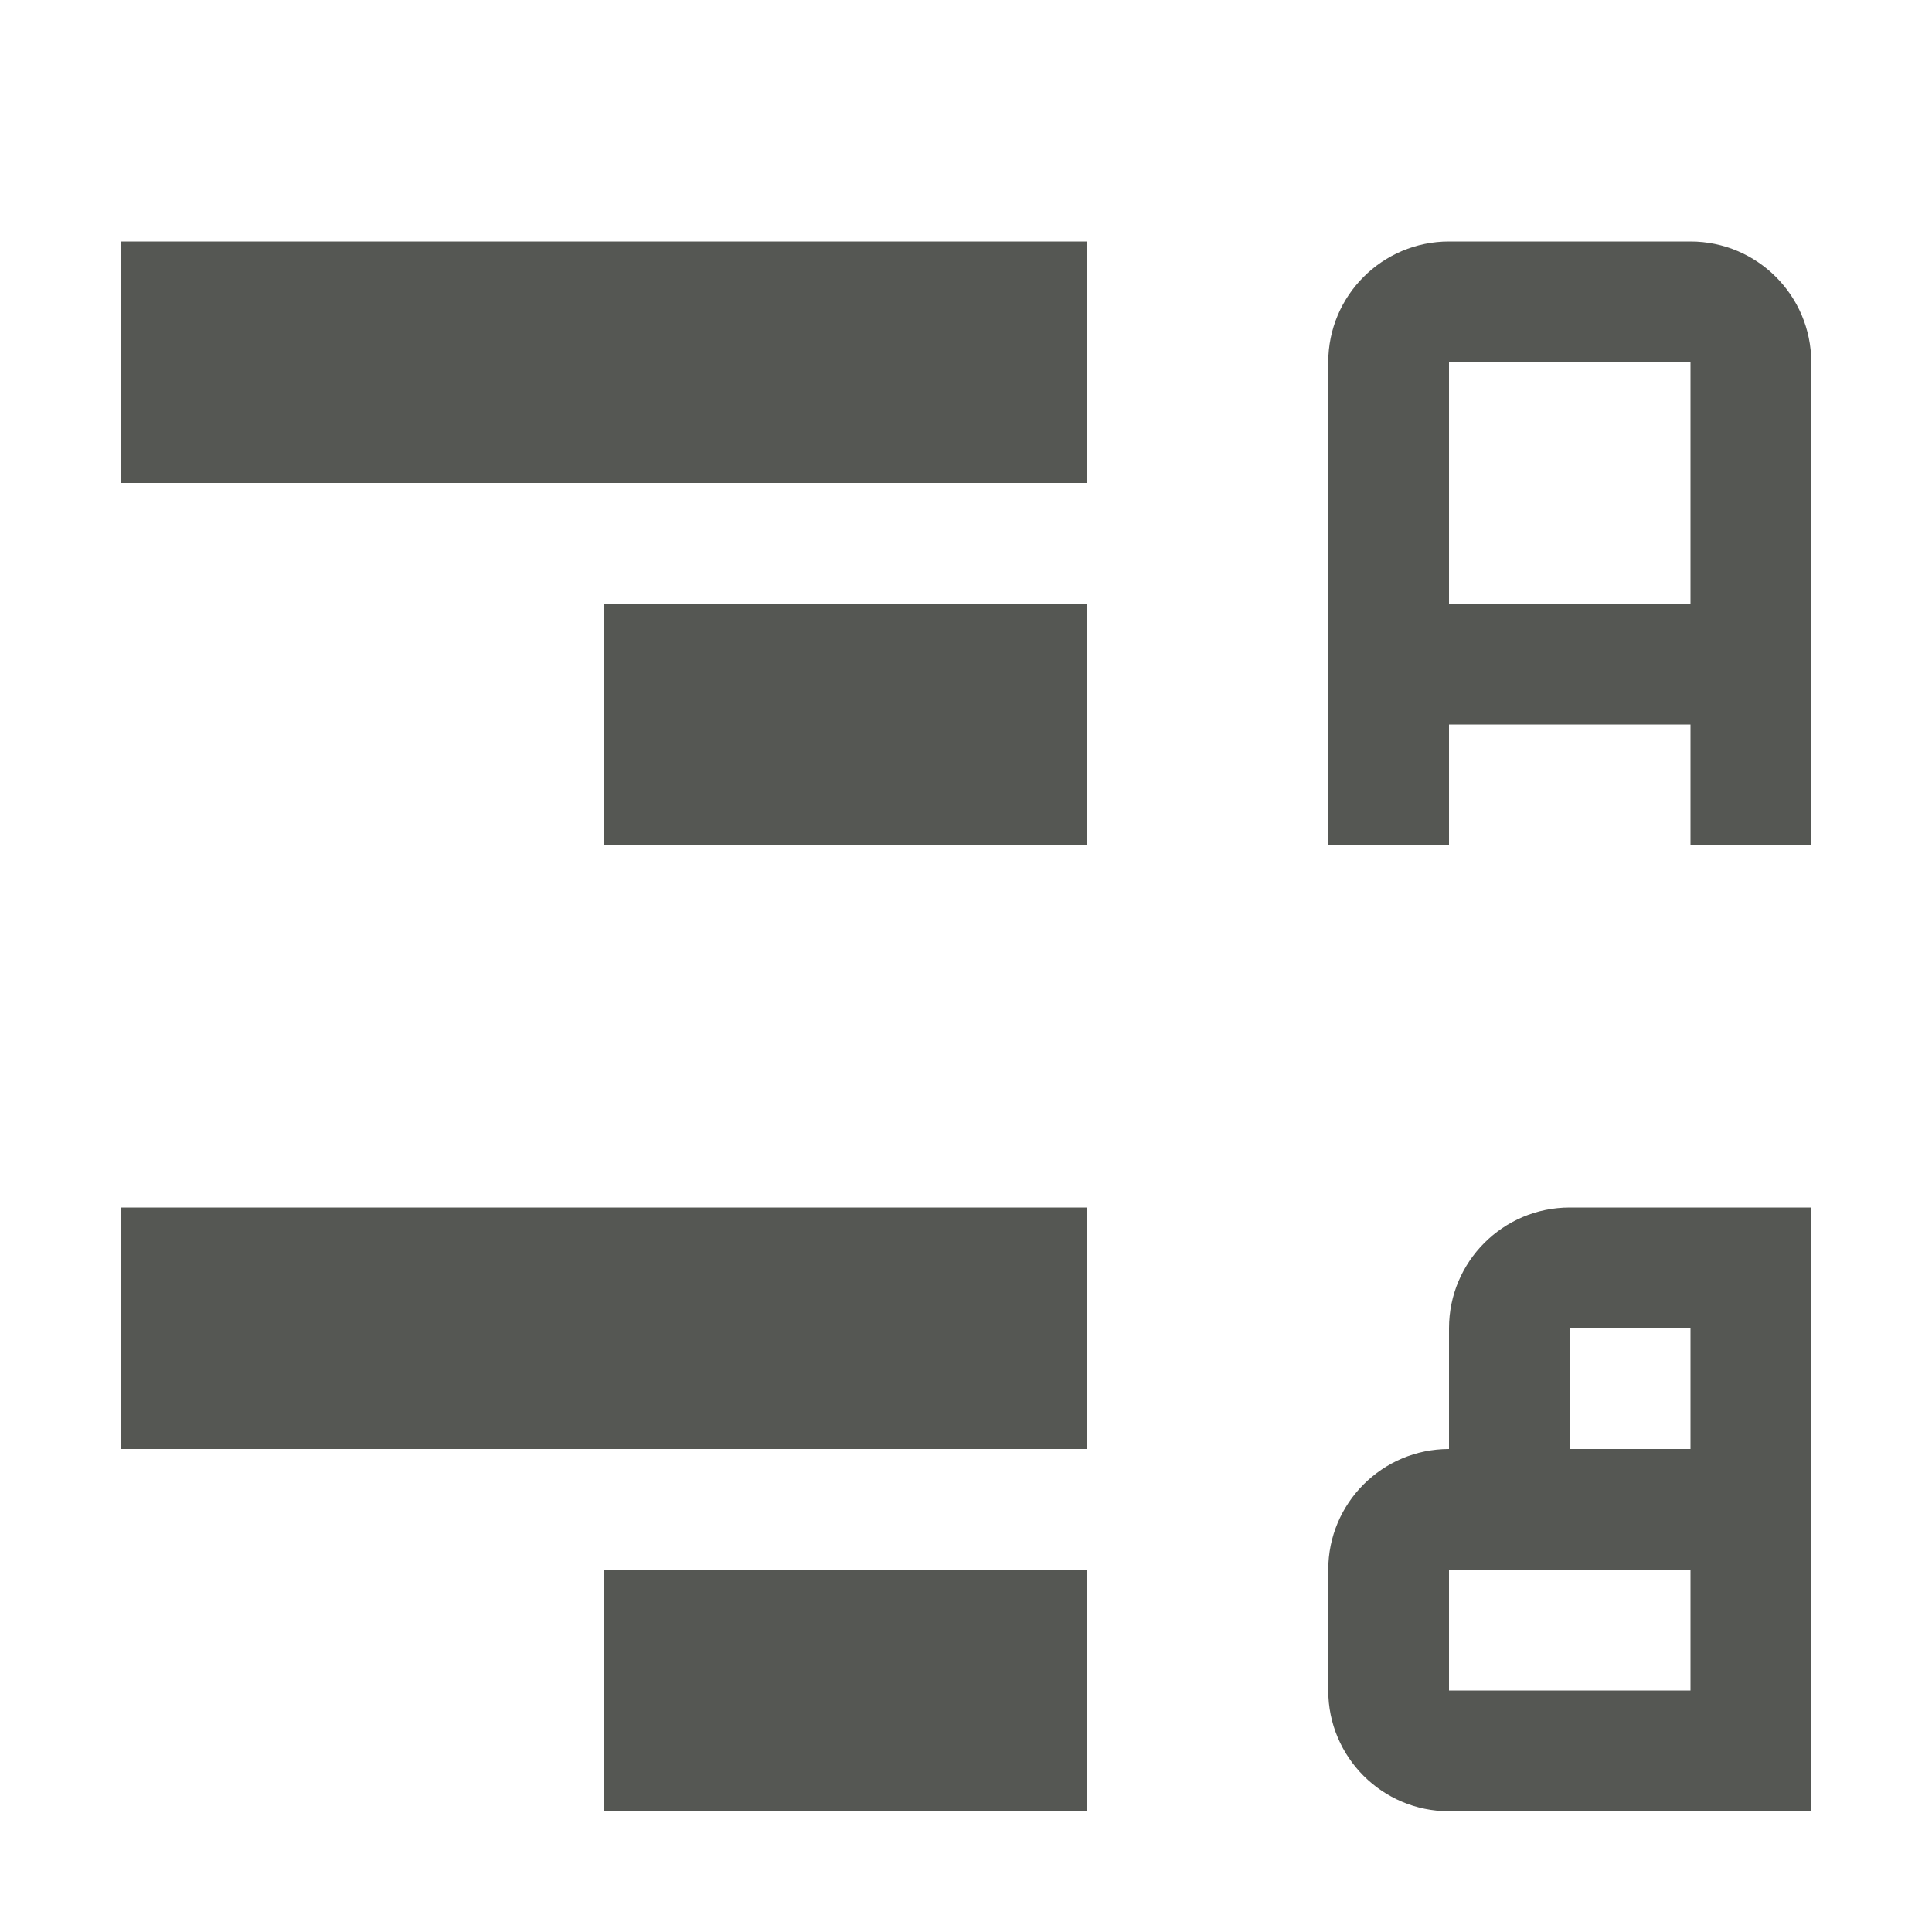
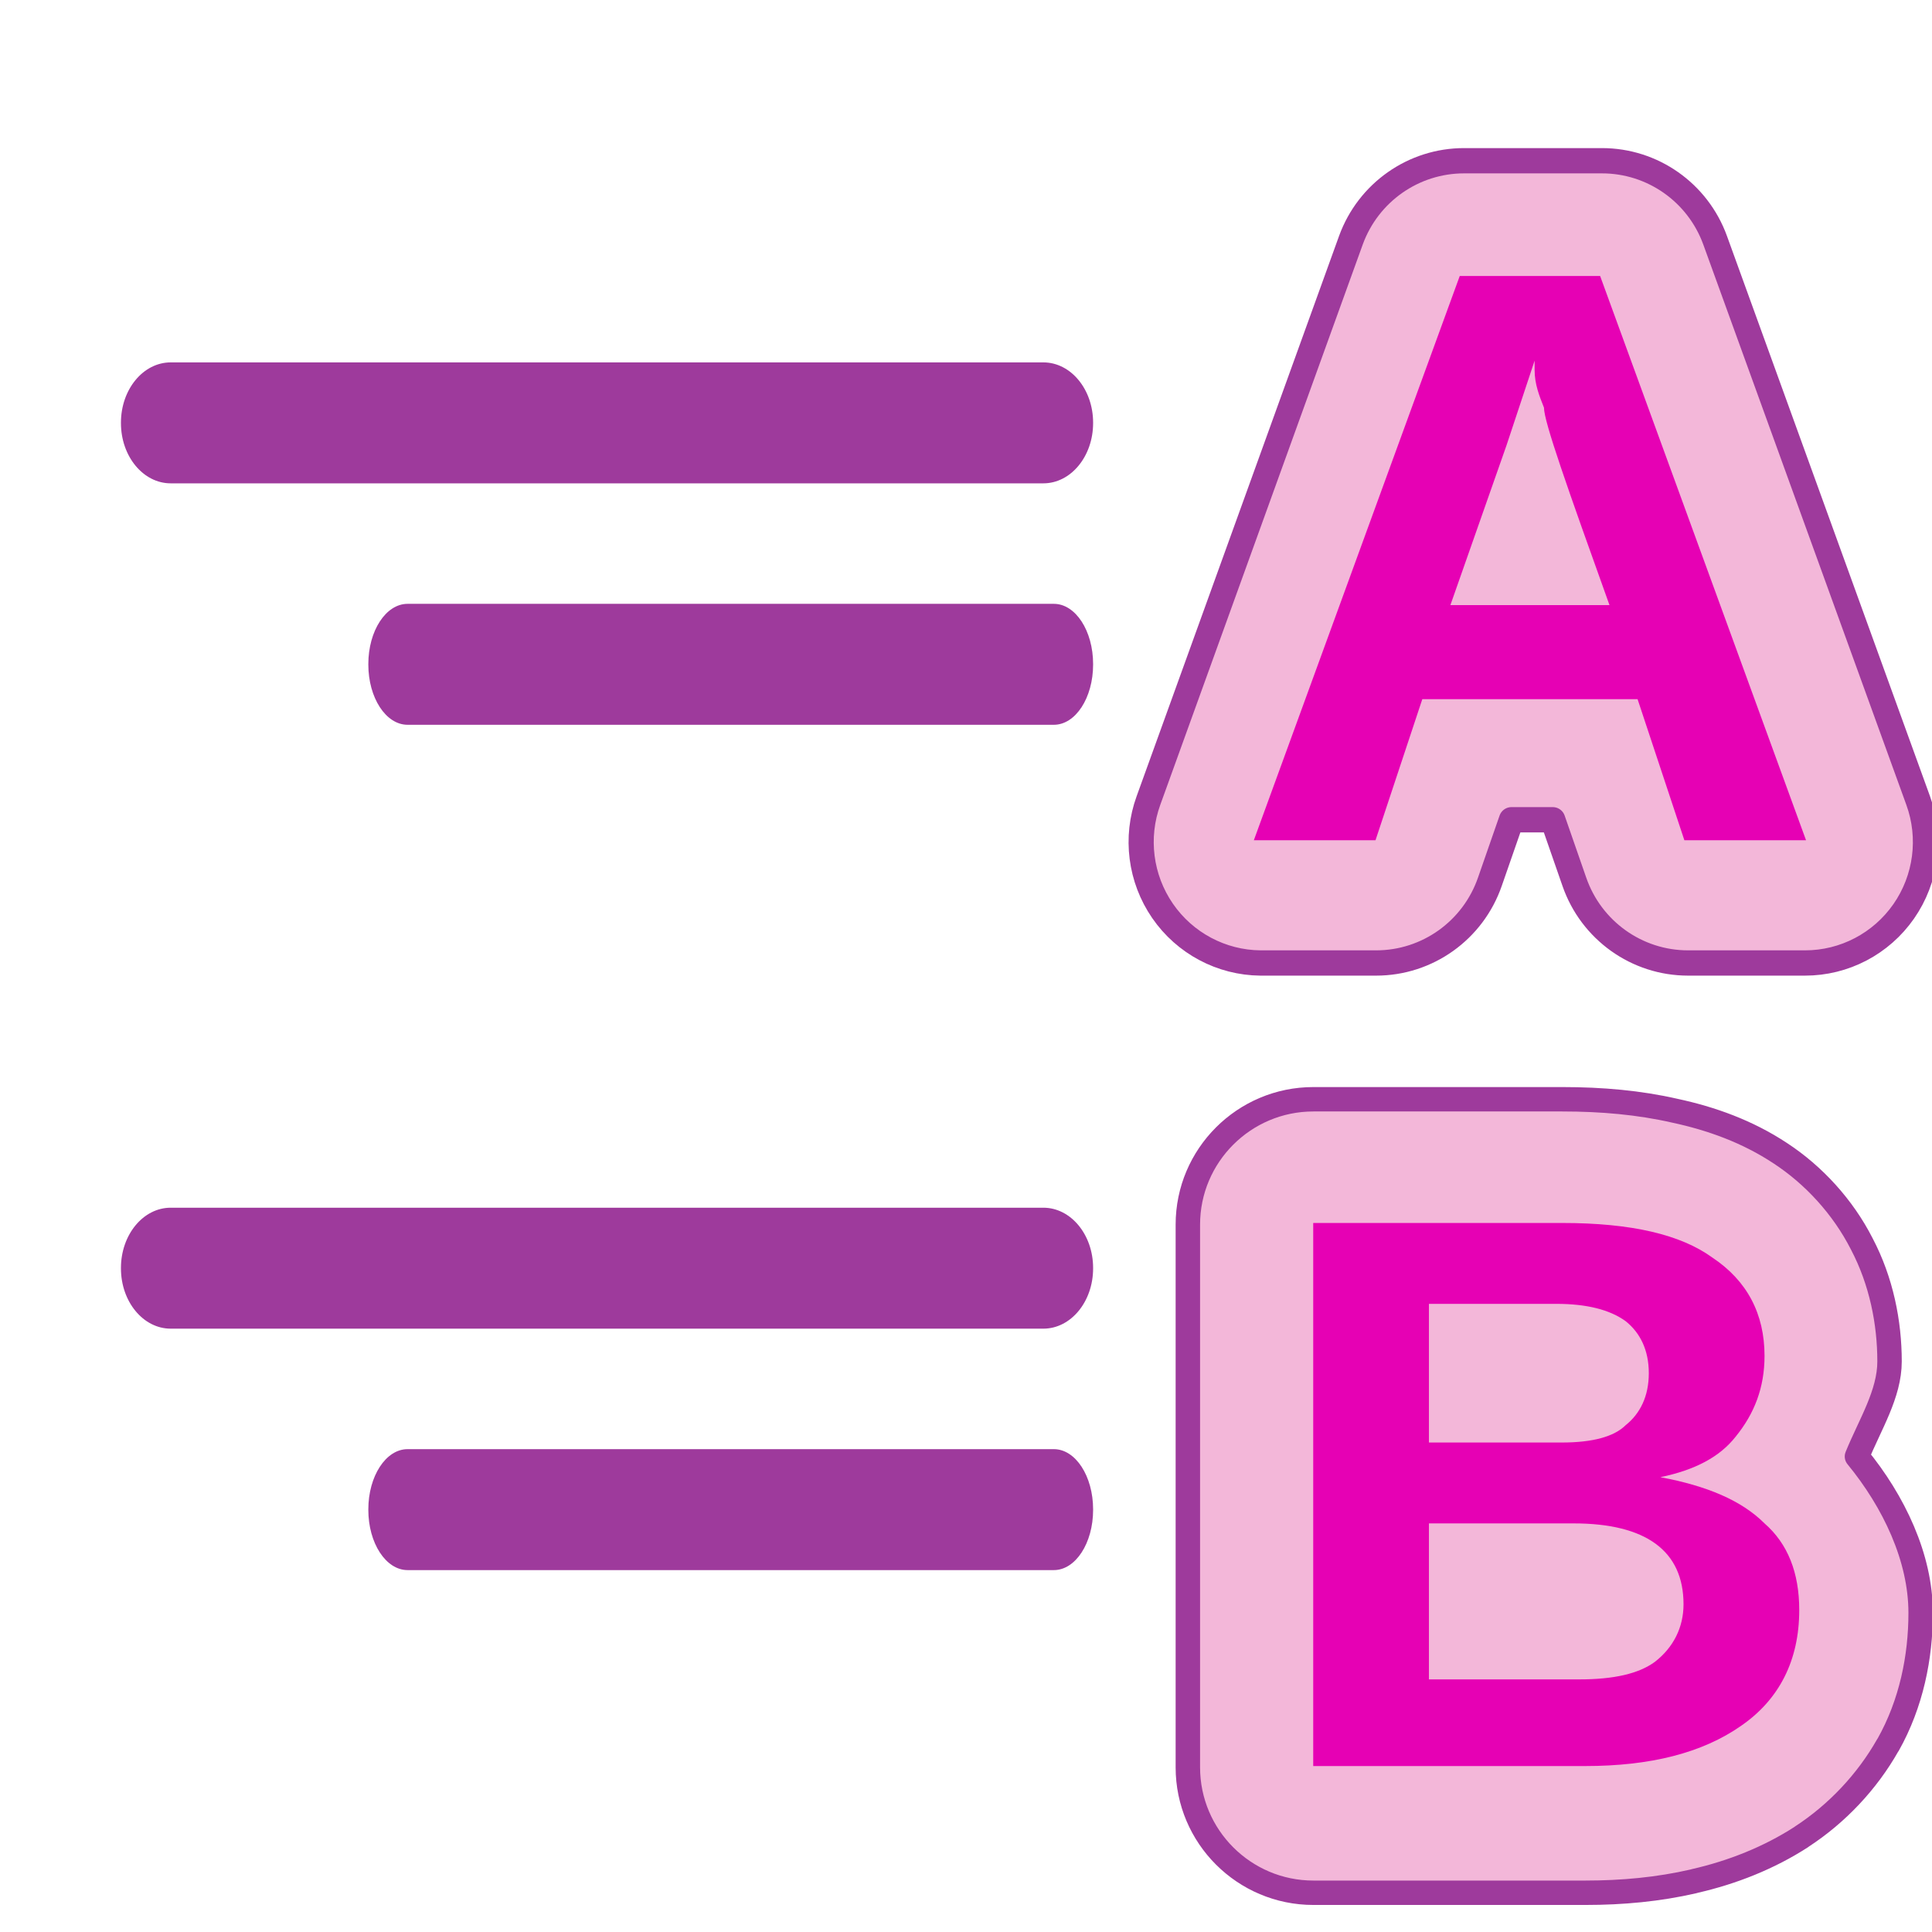
- <svg xmlns="http://www.w3.org/2000/svg" viewBox="0 0 16 16">
-   <path d="m1 2v2h8v-2zm11 0c-.552 0-1 .448-1 1v4h1v-1h2v1h1v-4c0-.552-.448-1-1-1zm0 1h2v2h-2zm-7 2v2h4v-2zm-4 5v2h8v-2zm12 0c-.552 0-1 .448-1 1v1c-.552 0-1 .448-1 1v1c0 .552.448 1 1 1h2 1v-5h-1zm0 1h1v1h-1zm-8 2v2h4v-2zm7 0h2v1h-2z" fill="#555753" />
+ <svg xmlns="http://www.w3.org/2000/svg" xmlns:xlink="http://www.w3.org/1999/xlink" height="16" viewBox="0 0 4.233 4.233" width="16" id="svg2" version="1.1">
+   <defs id="defs39" />
+   <linearGradient id="a">
+     <stop offset="0" stop-color="#06f" id="stop5" />
+     <stop offset="1" stop-color="#80b3ff" id="stop7" />
+   </linearGradient>
+   <linearGradient id="b" gradientUnits="userSpaceOnUse" x1="7.392" x2="7.98" xlink:href="#a" y1="275.601" y2="259.698" />
+   <linearGradient id="c" gradientUnits="userSpaceOnUse" x1="8.564" x2="10.039" xlink:href="#a" y1="288.017" y2="272.248" />
+   <g id="g11589">
+     <g transform="matrix(1.280126,0,0,1.278211,4.103327,-0.9292529)" id="g4255">
+       <g id="g4908" transform="matrix(0.6338015,0,0,0.6338015,-3.743044,0.3029477)">
+         <path d="M 4.395,3.642 C 4.208,3.642 4.056,3.794 4.056,3.981 l 0,1.468 c 1.062e-4,0.187 0.152,0.339 0.339,0.339 l 0.735,0 c 0.099,0 0.197,-0.009 0.292,-0.031 l 0.003,-8.964e-4 C 5.526,5.733 5.625,5.694 5.713,5.637 l 0.001,-8.963e-4 c 0.095,-0.062 0.176,-0.148 0.232,-0.247 l 8.762e-4,-0.001 c 0.063,-0.112 0.088,-0.238 0.088,-0.357 0,-0.149 -0.072,-0.301 -0.172,-0.423 0.035,-0.086 0.088,-0.169 0.088,-0.257 0,-0.105 -0.022,-0.217 -0.075,-0.318 C 5.825,3.933 5.746,3.847 5.656,3.788 5.567,3.729 5.469,3.694 5.371,3.673 5.275,3.651 5.174,3.642 5.067,3.642 Z" id="path35-3" style="fill:#f3b7d9;fill-opacity:1;stroke:#9e3a9c;stroke-width:0.066;stroke-linecap:round;stroke-linejoin:round;stroke-miterlimit:4;stroke-dasharray:none;stroke-opacity:1" />
+         <text style="font-size:2.372px;font-family:sans-serif;letter-spacing:0;word-spacing:0;fill:#e601b4;fill-opacity:1;stroke-width:0.265" x="4.252" y="5.449" id="text37">
+           <tspan font-size="9.525" font-weight="bold" x="4.252" y="5.449" id="tspan39" style="font-weight:bold;font-size:2.134px;font-family:'Liberation Sans';fill:#e601b4;fill-opacity:1;stroke-width:0.265">B</tspan>
+         </text>
+       </g>
+     </g>
+     <g transform="matrix(1.312344,0,0,1.318629,4.110784,-0.4666956)" id="g4250">
+       <path style="fill:#f3b7d9;fill-opacity:1;stroke:#9e3a9c;stroke-width:0.042;stroke-linecap:round;stroke-linejoin:round;stroke-miterlimit:4;stroke-dasharray:none;stroke-opacity:1" id="path27" d="m -0.458,0.621 a 0.201,0.201 0 0 1 0.189,0.132 L 0.07,1.684 a 0.201,0.201 0 0 1 -0.189,0.27 l -0.195,0 a 0.201,0.201 0 0 1 -0.19,-0.135 l -0.036,-0.103 -0.069,0 -0.036,0.103 a 0.201,0.201 0 0 1 -0.19,0.135 l -0.193,0 A 0.201,0.201 0 0 1 -1.215,1.684 l 0.338,-0.931 a 0.201,0.201 0 0 1 0.189,-0.132 z" />
+       <text id="text29" y="1.752" x="0.085" style="font-size:1.503px;font-family:sans-serif;letter-spacing:0;word-spacing:0;fill:#e601b4;fill-opacity:1;stroke-width:0.265" transform="scale(-1,1)">
+         <tspan style="font-weight:bold;font-size:1.353px;font-family:'Liberation Sans';fill:#e601b4;fill-opacity:1;stroke-width:0.265" id="tspan31" y="1.752" x="0.085" font-weight="bold" font-size="9.525">A</tspan>
+       </text>
+     </g>
+     <g style="stroke:none;stroke-opacity:1;stroke-width:0.066;stroke-miterlimit:4;stroke-dasharray:none;fill:#9e3a9c;fill-opacity:1" transform="translate(0,1.852081)" id="g4244">
+       <rect style="opacity:1;fill:#9e3a9c;fill-opacity:1;fill-rule:evenodd;stroke:none;stroke-width:0.066;stroke-linecap:round;stroke-linejoin:round;stroke-miterlimit:4;stroke-dasharray:none;stroke-dashoffset:0;stroke-opacity:1" id="rect4246" width="1.588" height="0.265" x="0.807" y="1.323" rx="0.086" ry="0.132" />
+       <rect ry="0.132" rx="0.109" y="0.794" x="0.265" height="0.265" width="2.13" id="rect4248" style="opacity:1;fill:#9e3a9c;fill-opacity:1;fill-rule:evenodd;stroke:none;stroke-width:0.066;stroke-linecap:round;stroke-linejoin:round;stroke-miterlimit:4;stroke-dasharray:none;stroke-dashoffset:0;stroke-opacity:1" />
+     </g>
+     <g style="stroke:none;stroke-opacity:1;stroke-width:0.066;stroke-miterlimit:4;stroke-dasharray:none;fill:#9e3a9c;fill-opacity:1" id="g4240">
+       <rect ry="0.132" rx="0.086" y="1.323" x="0.807" height="0.265" width="1.588" id="rect4238" style="opacity:1;fill:#9e3a9c;fill-opacity:1;fill-rule:evenodd;stroke:none;stroke-width:0.066;stroke-linecap:round;stroke-linejoin:round;stroke-miterlimit:4;stroke-dasharray:none;stroke-dashoffset:0;stroke-opacity:1" />
+       <rect style="opacity:1;fill:#9e3a9c;fill-opacity:1;fill-rule:evenodd;stroke:none;stroke-width:0.066;stroke-linecap:round;stroke-linejoin:round;stroke-miterlimit:4;stroke-dasharray:none;stroke-dashoffset:0;stroke-opacity:1" id="rect4219" width="2.13" height="0.265" x="0.265" y="0.794" rx="0.109" ry="0.132" />
+     </g>
+   </g>
</svg>
